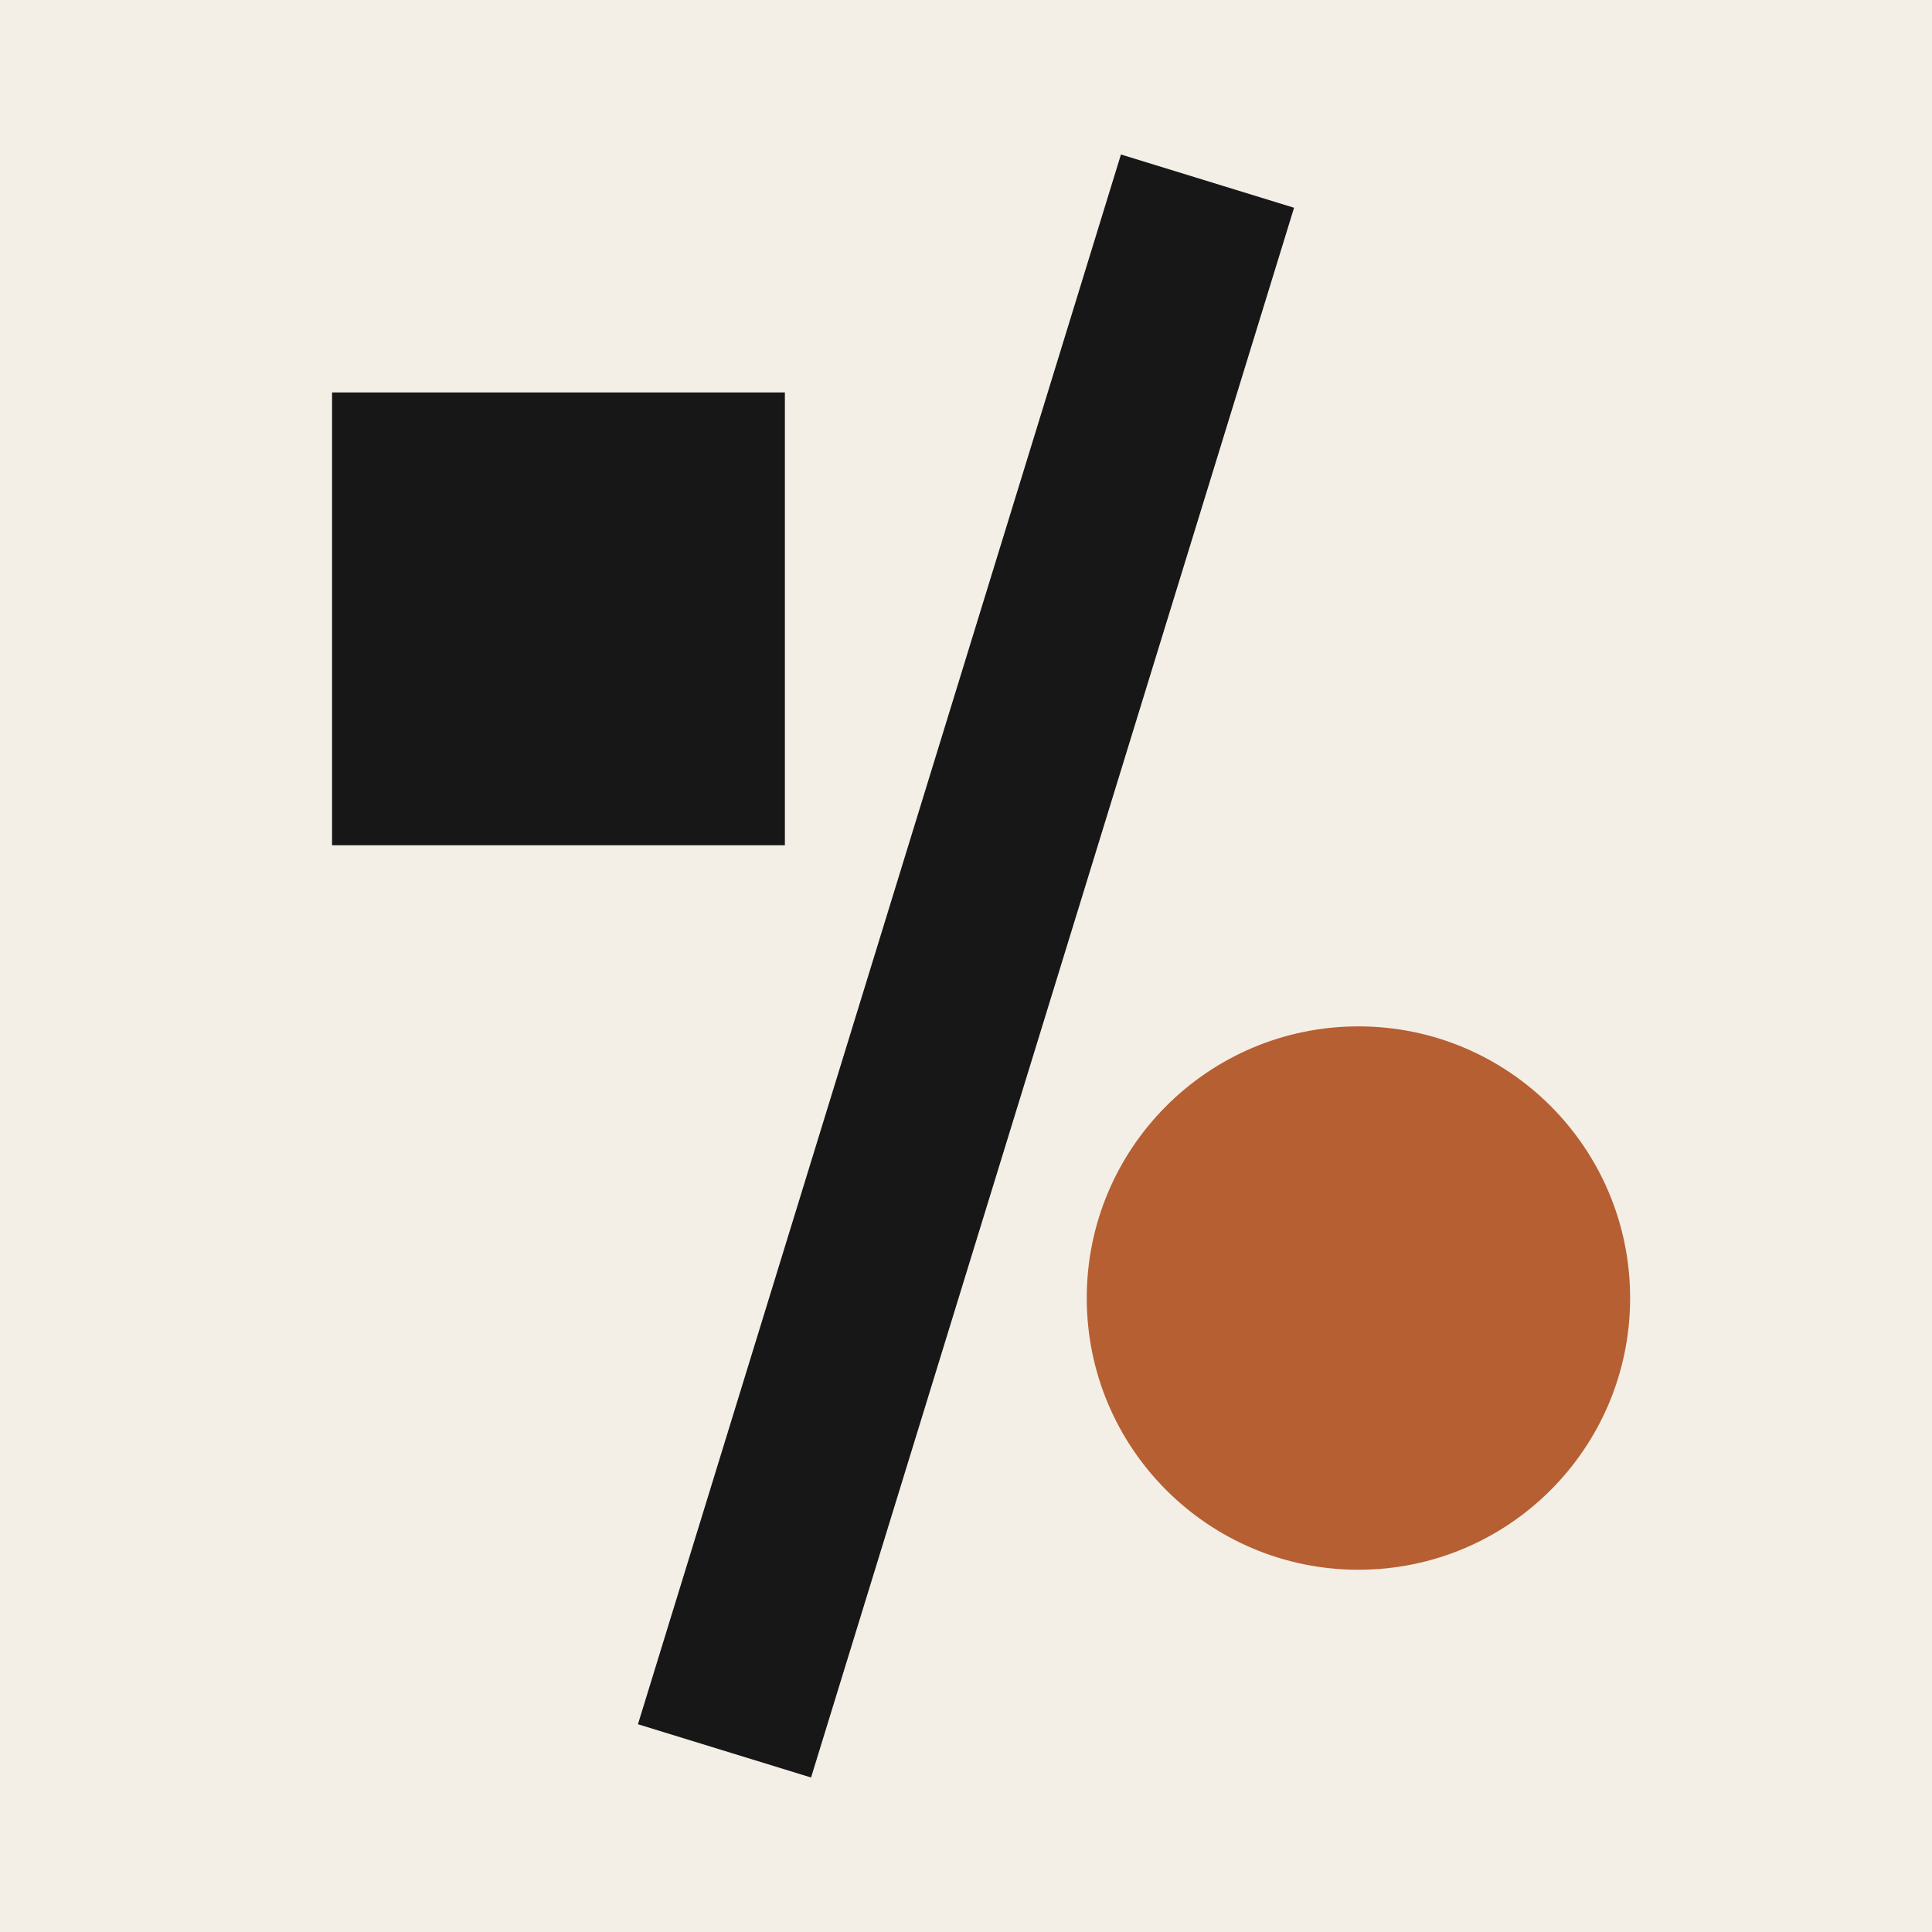
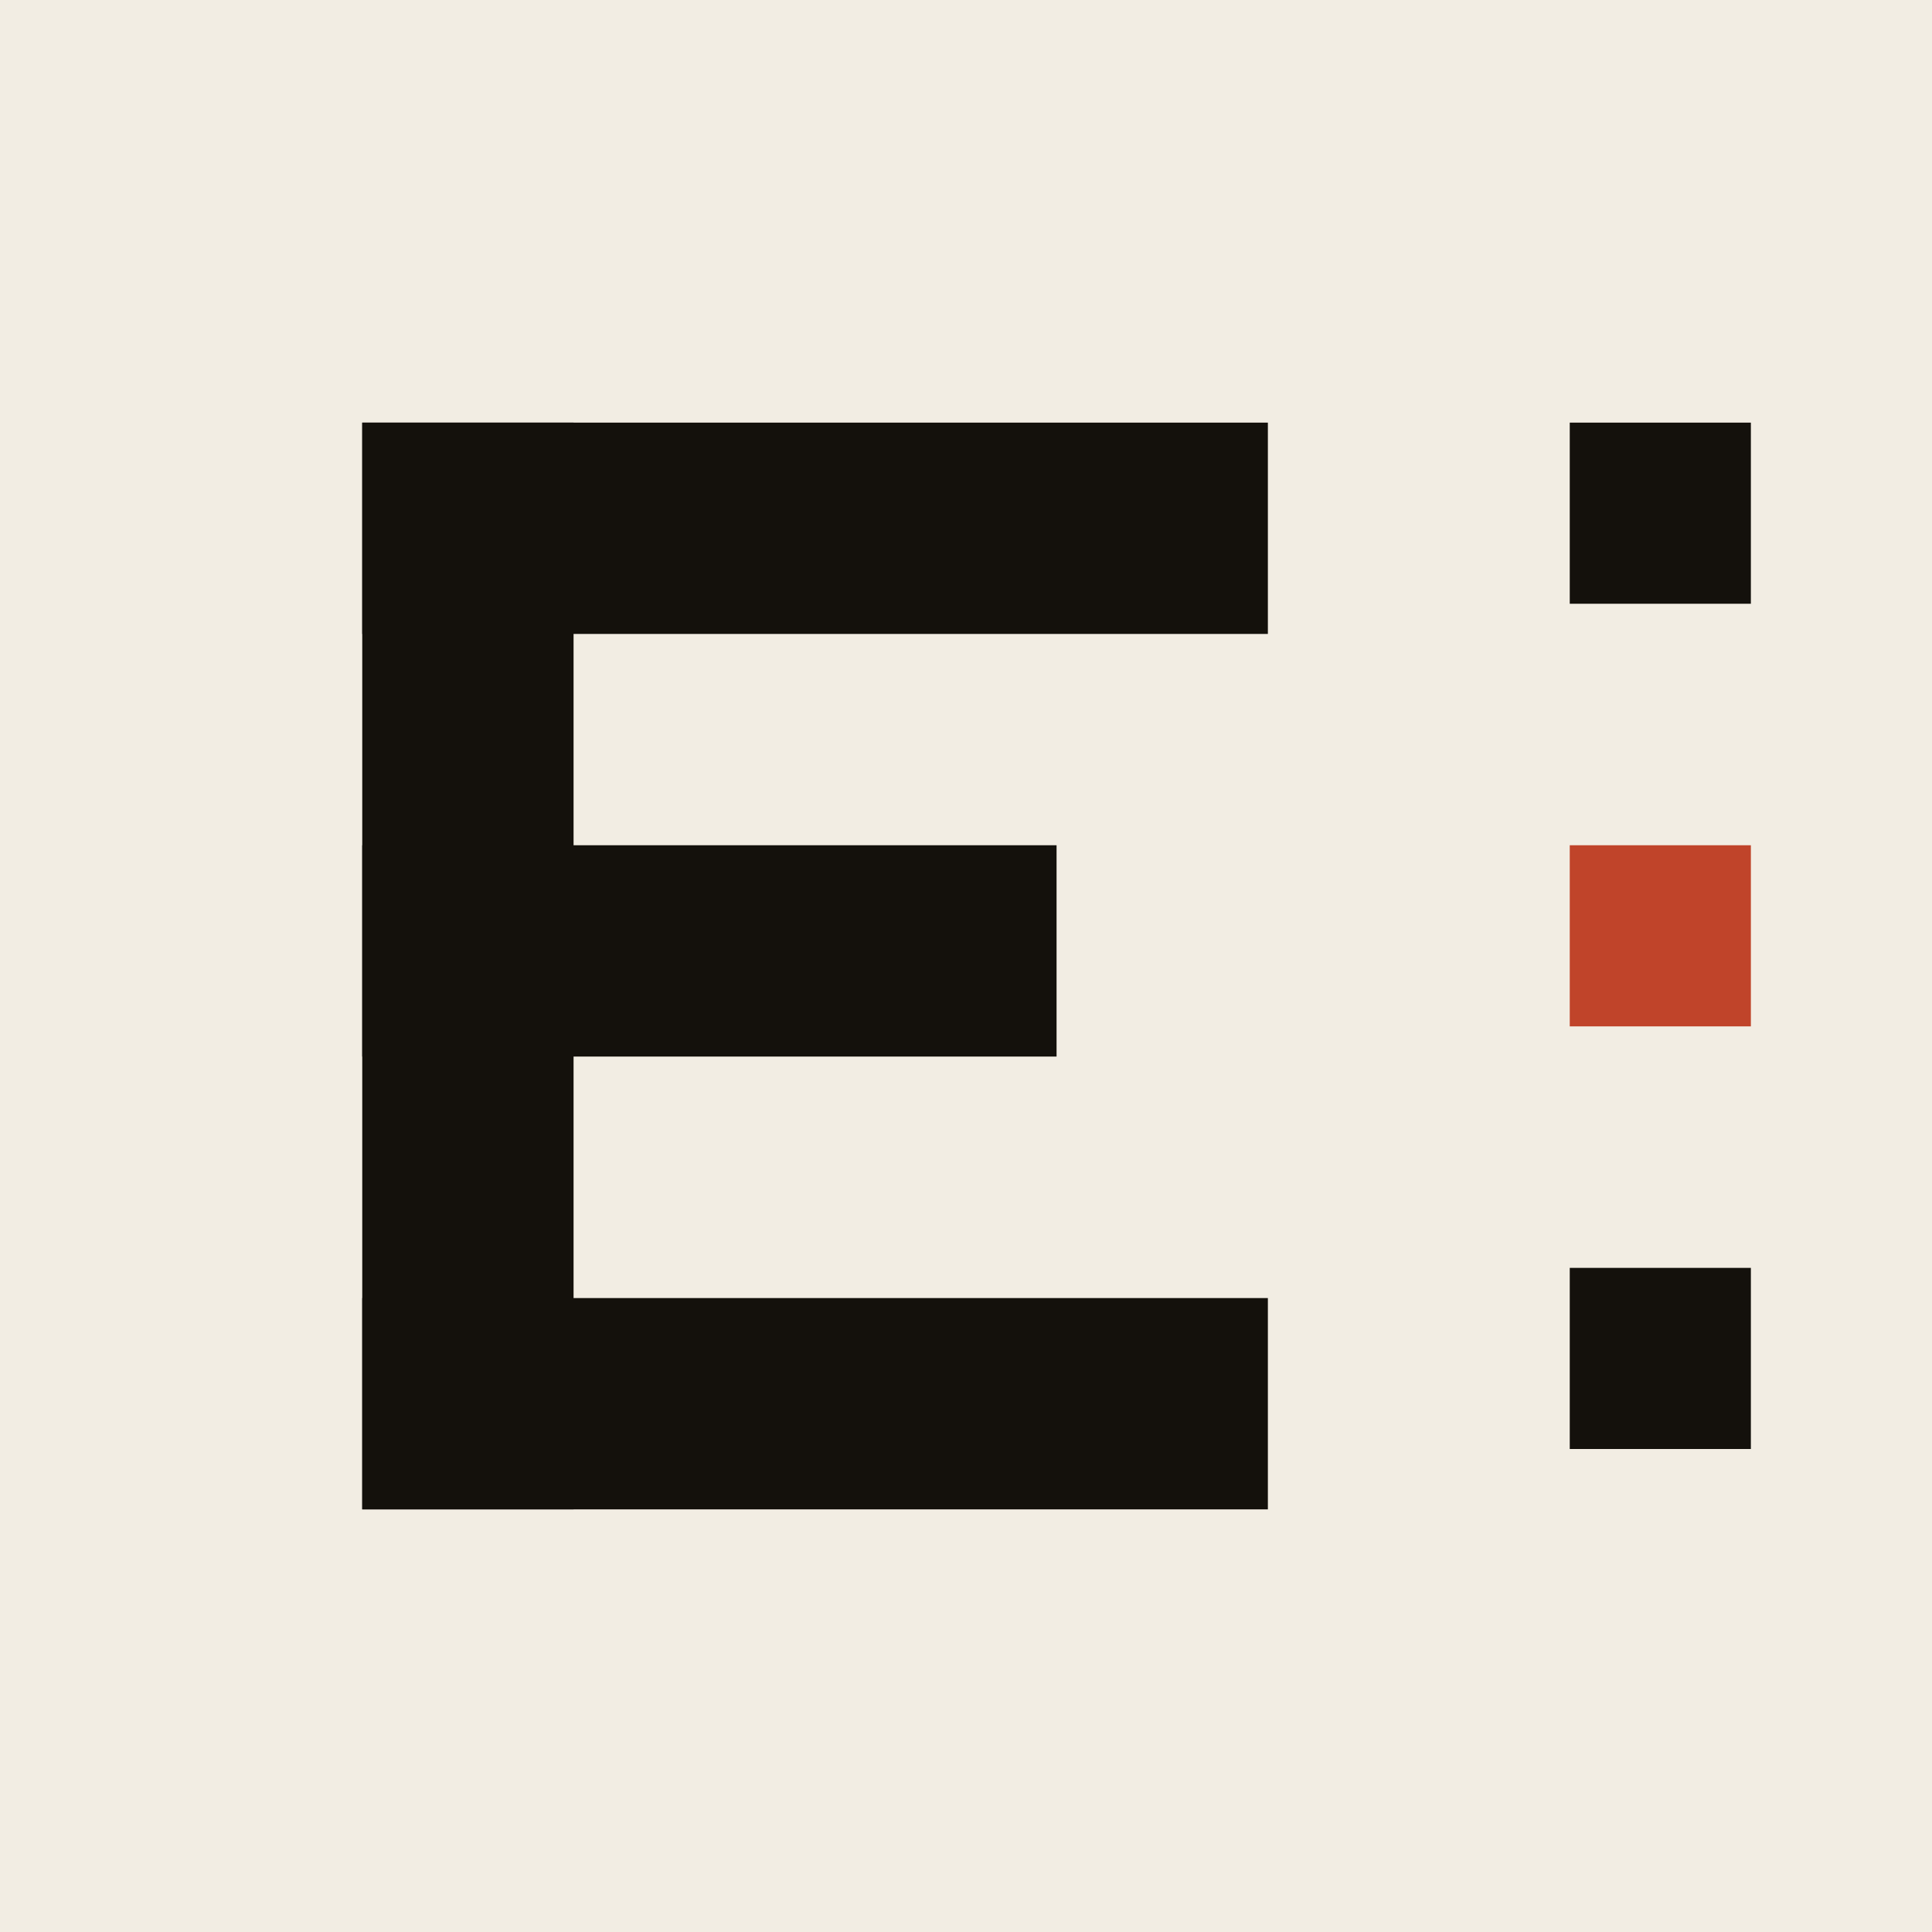
- <svg xmlns="http://www.w3.org/2000/svg" viewBox="0 0 64 64">
-   <rect width="64" height="64" fill="#F3EFE6" />
-   <rect x="11" y="13" width="15" height="15" fill="#171717" />
-   <path d="M40 6 L24 58" stroke="#171717" stroke-width="6" />
-   <circle cx="45" cy="43" r="9" fill="#B65F32" />
+ <svg xmlns="http://www.w3.org/2000/svg" viewBox="0 0 64 64" role="img" aria-label="ENIAC">
+   <rect width="64" height="64" fill="#F2EDE3" />
+   <g fill="#14110C">
+     <rect x="12" y="14" width="30" height="7" />
+     <rect x="12" y="14" width="7" height="36" />
+     <rect x="12" y="28" width="23" height="7" />
+     <rect x="12" y="43" width="30" height="7" />
+   </g>
+   <g fill="#14110C">
+     <rect x="52" y="14" width="6" height="6" />
+     <rect x="52" y="28" width="6" height="6" fill="#C0442A" />
+     <rect x="52" y="42" width="6" height="6" />
+   </g>
</svg>
